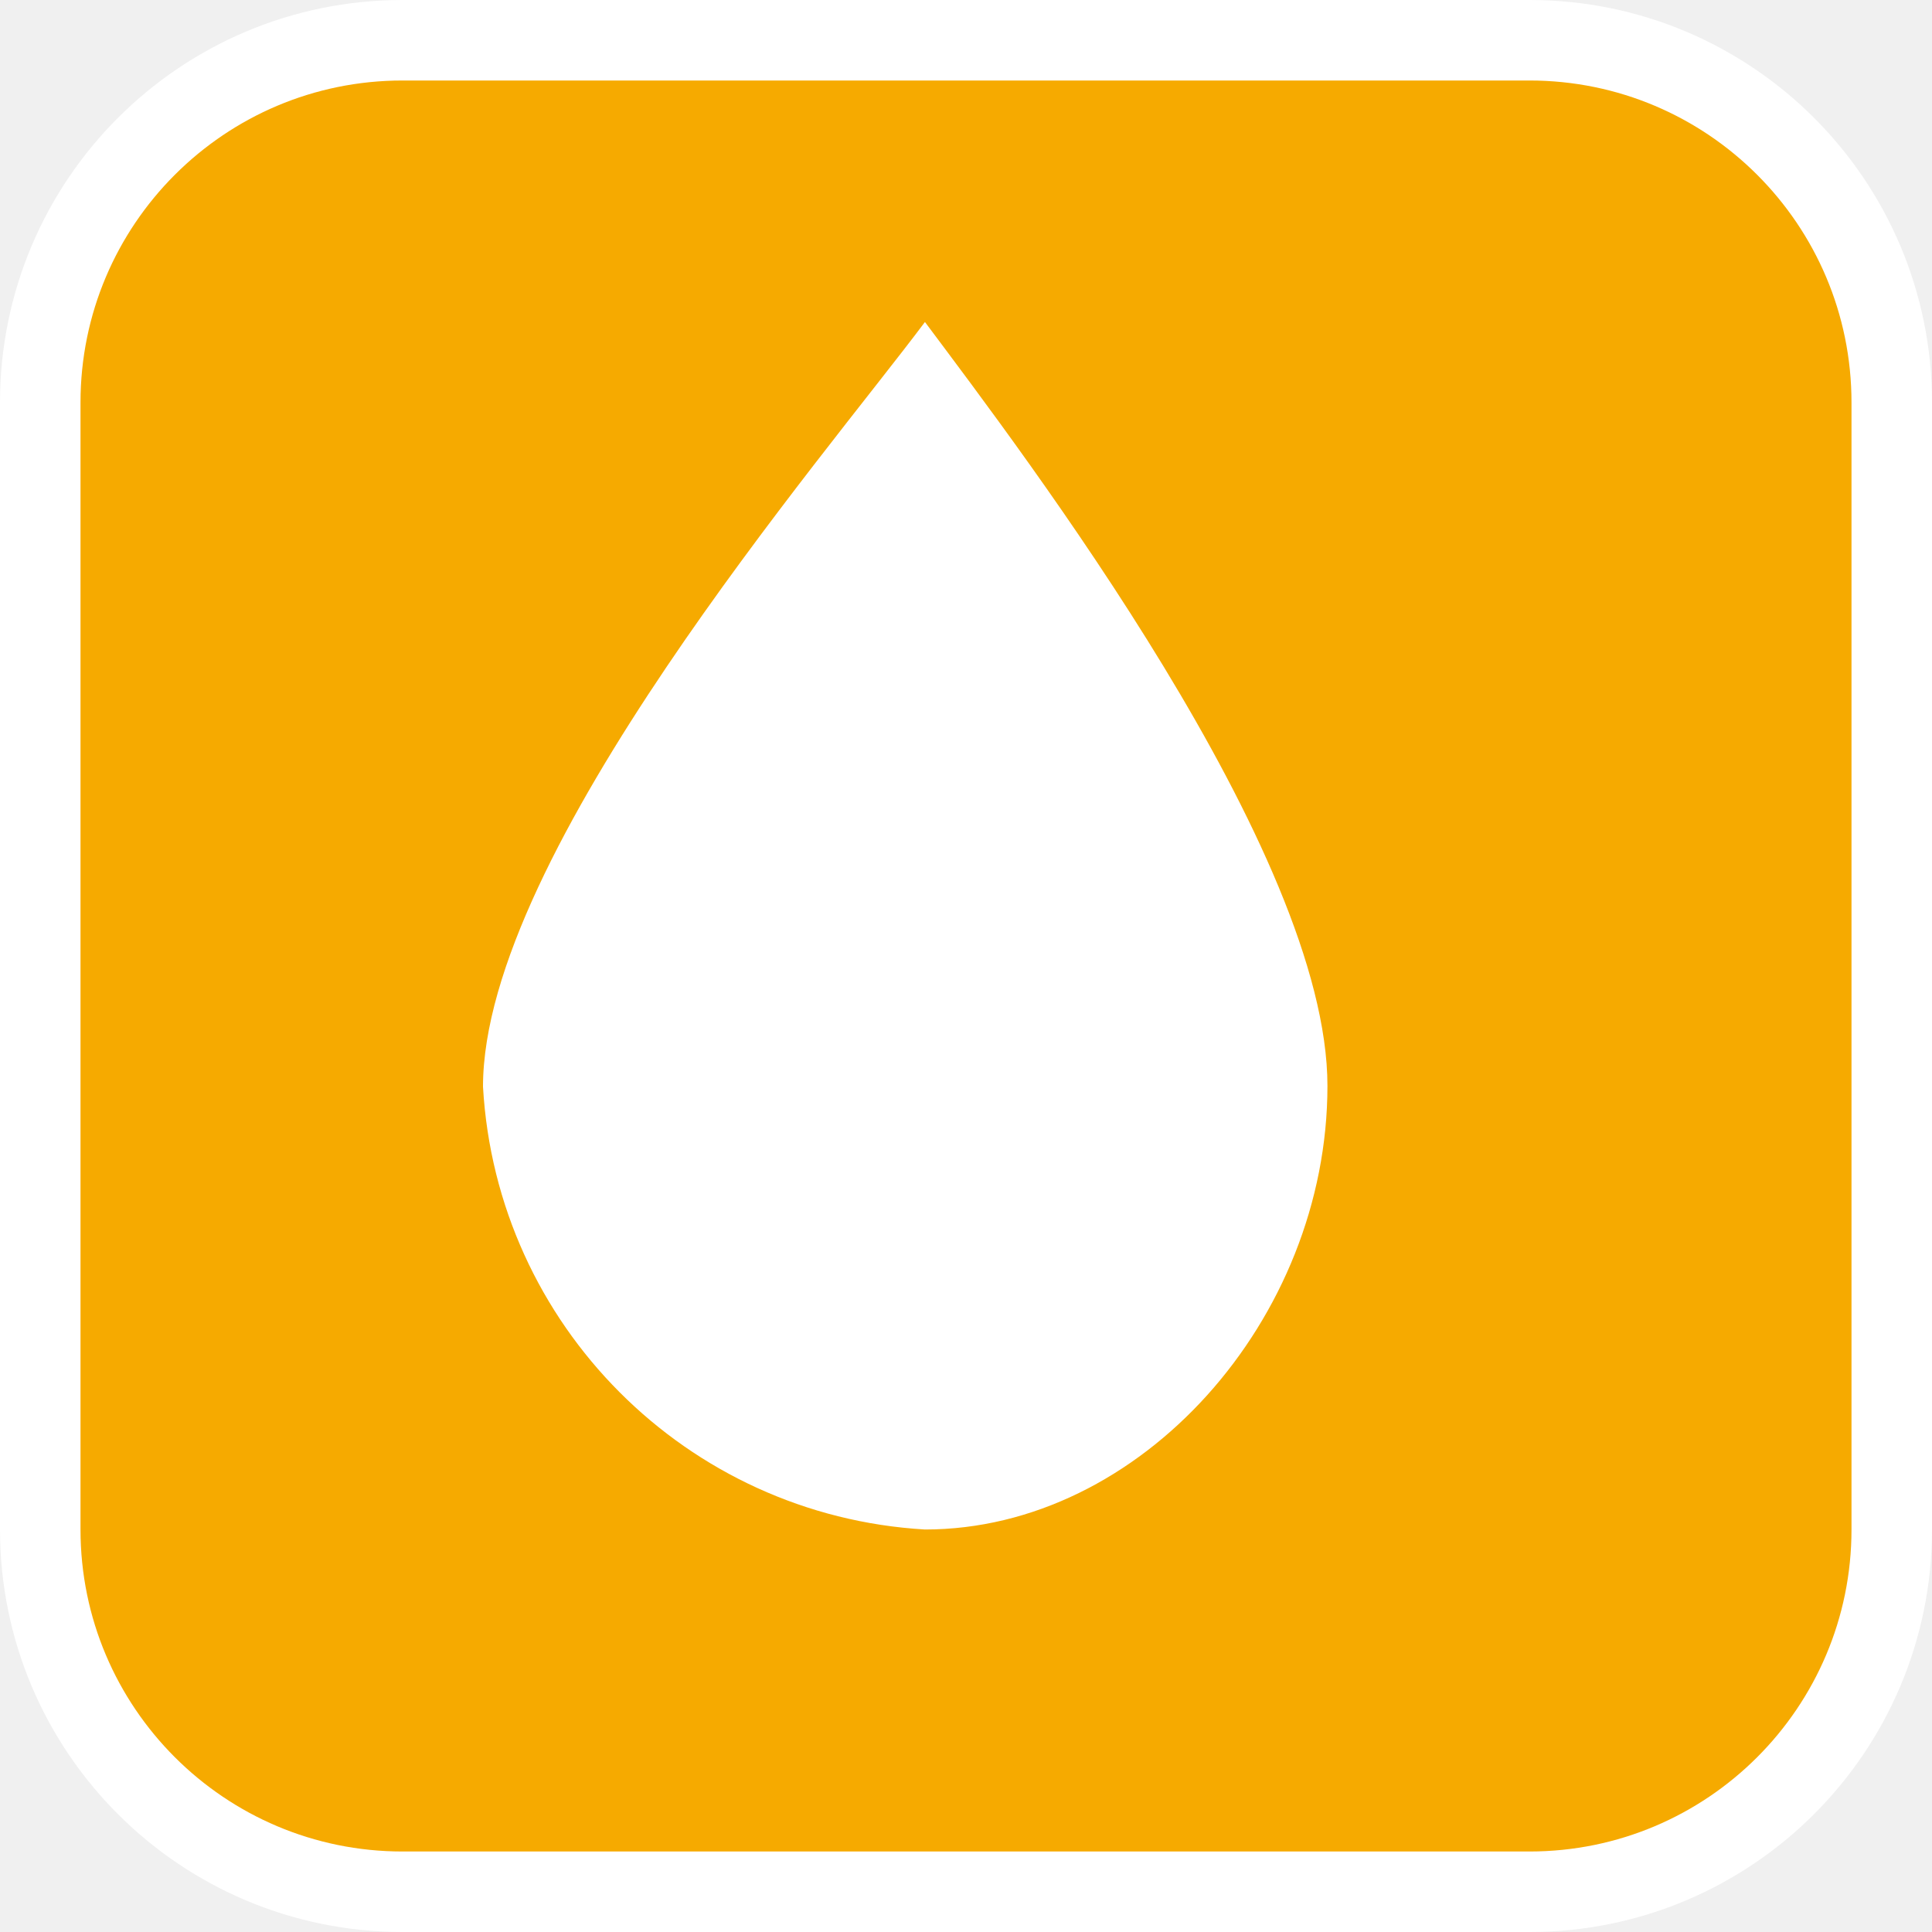
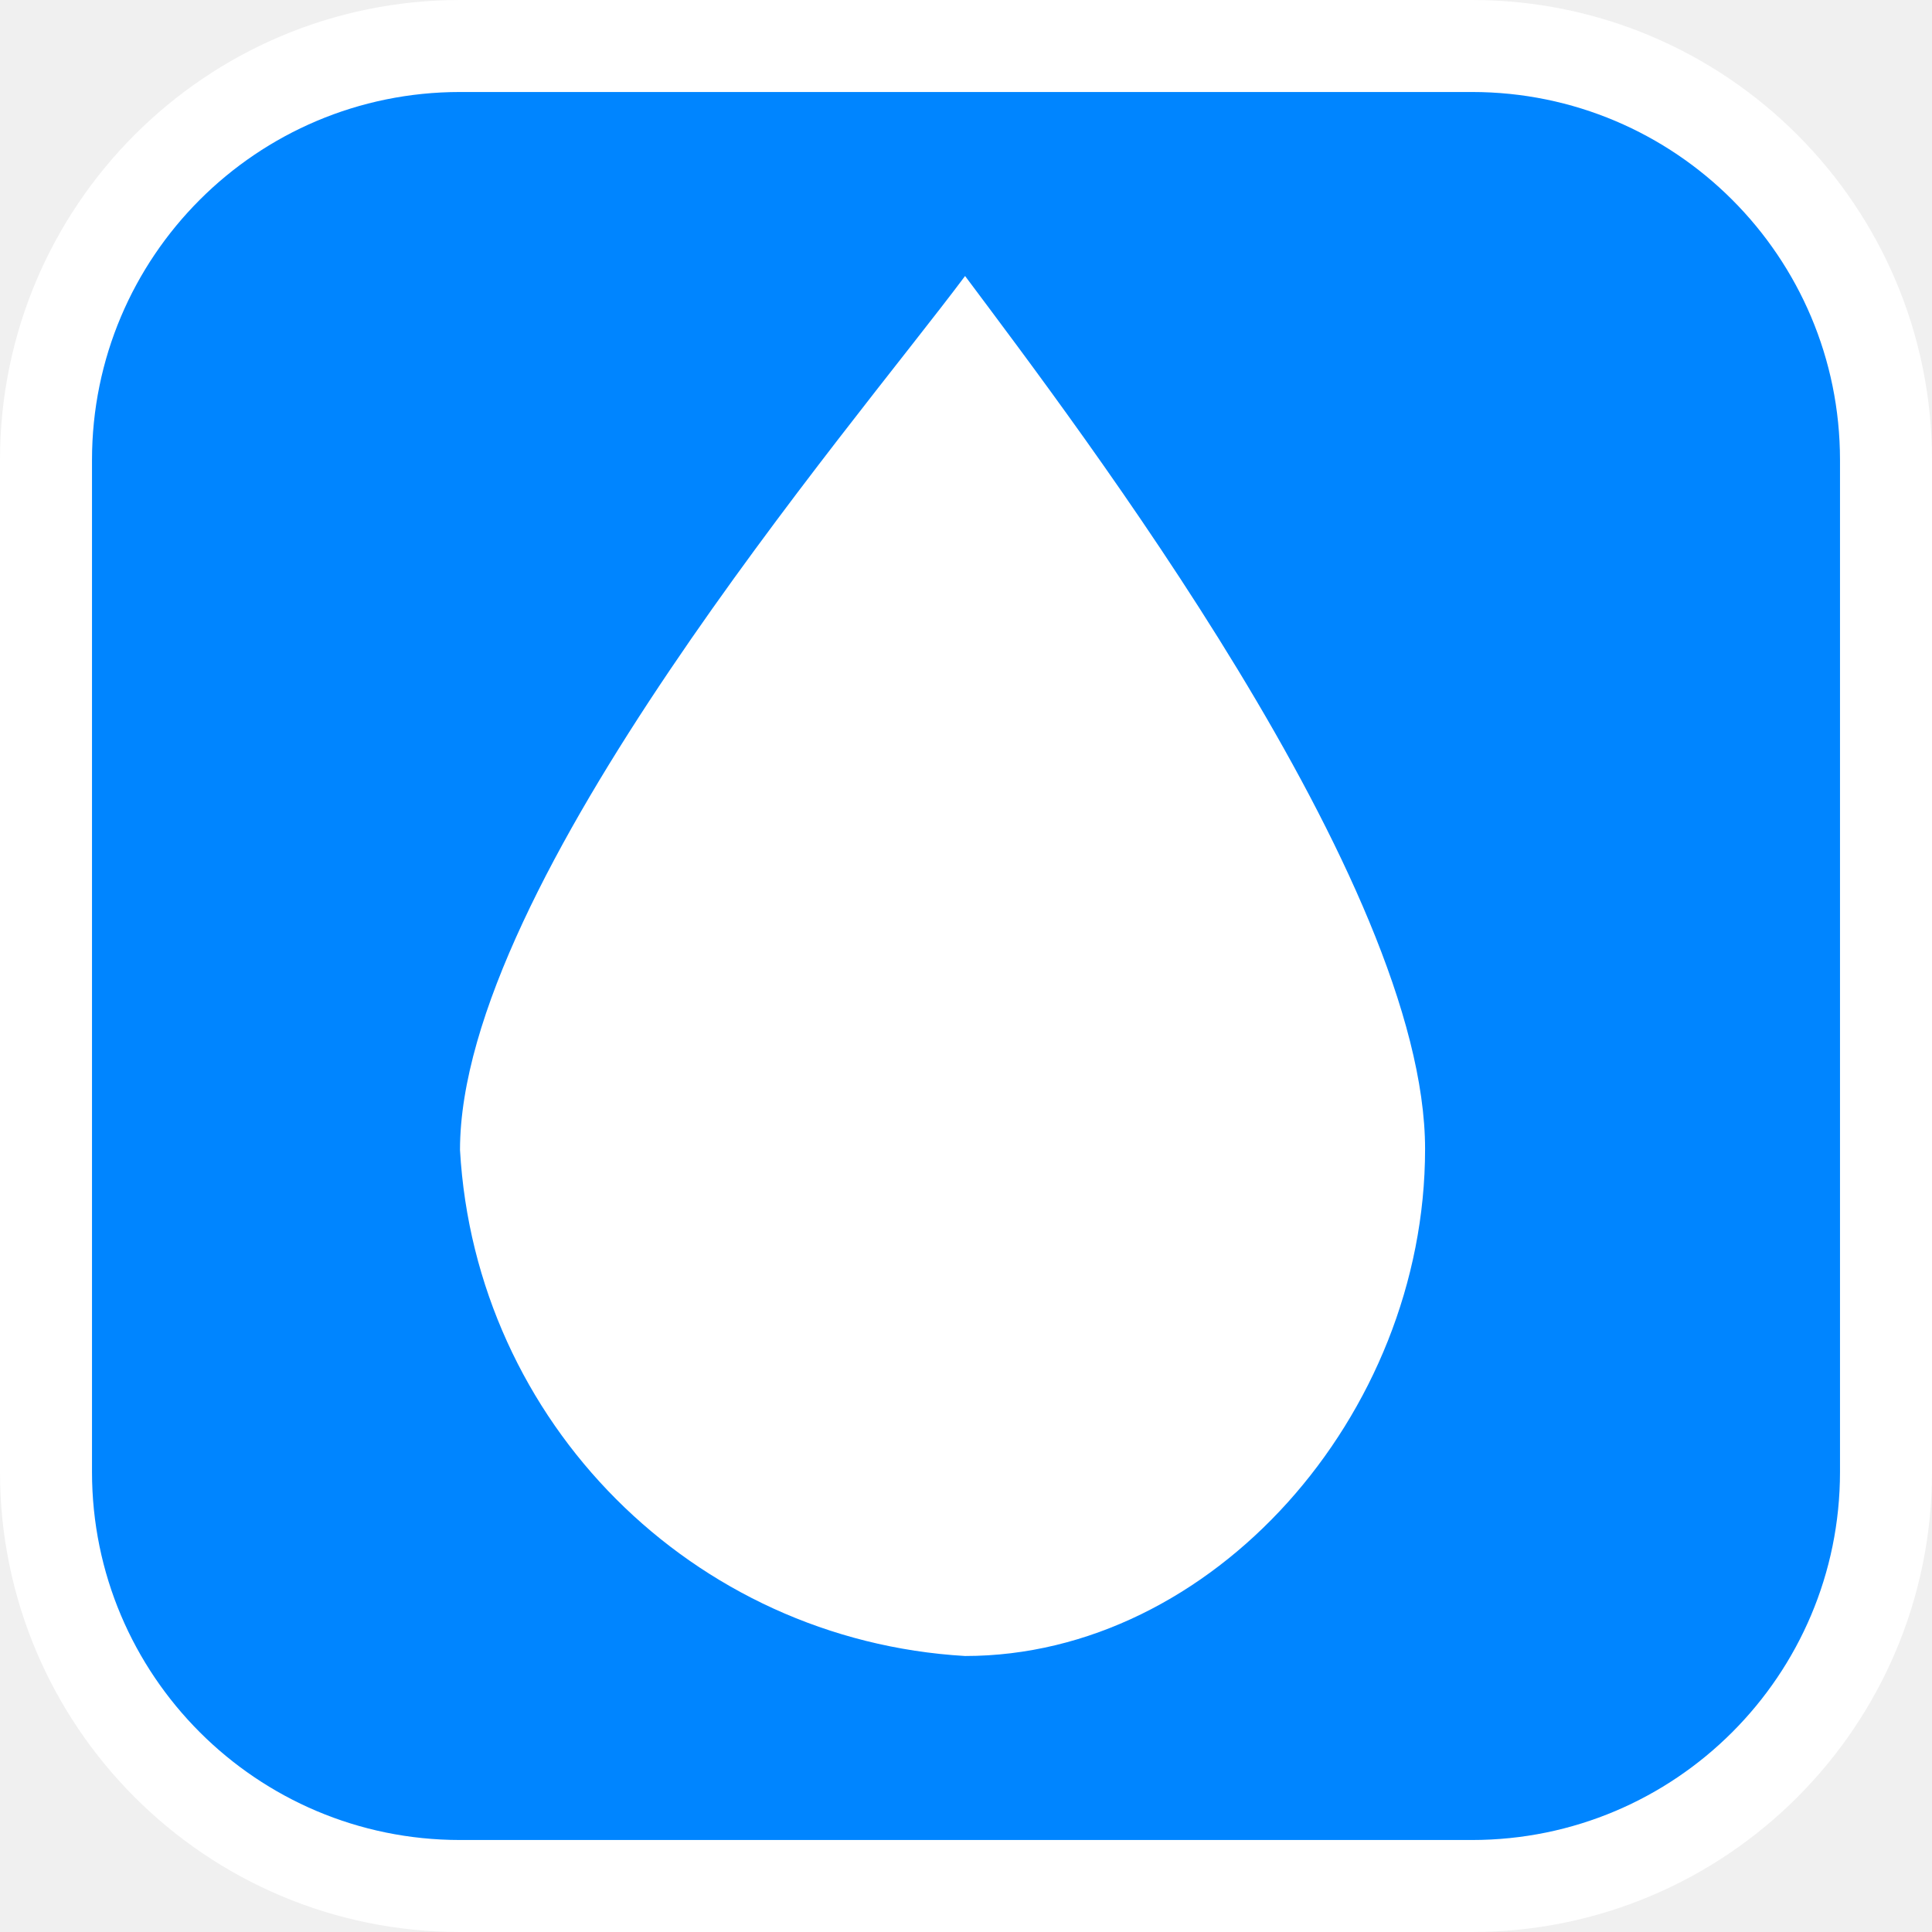
- <svg xmlns="http://www.w3.org/2000/svg" viewBox="0 0 24 24" height="24" width="24">
-   <rect fill="none" x="0" y="0" width="24" height="24" />
-   <rect x="1" y="1" rx="4" ry="4" width="22" height="22" stroke="#ffffff" style="stroke-linejoin:round;stroke-miterlimit:4;" fill="#ffffff" stroke-width="2" />
-   <rect x="1" y="1" width="22" height="22" rx="4" ry="4" fill="#f6aa00" />
-   <path fill="#ffffff" transform="translate(4 4)" d="M7.49,15C4.529,14.827,2.168,12.461,2,9.5C2,6.6,6.25,1.66,7.49,0c1.24,1.66,5,6.59,5,9.49S10.17,15,7.49,15z" />
+ <svg xmlns="http://www.w3.org/2000/svg" viewBox="0 0 21 21" height="21" width="21">
+   <rect fill="none" x="0" y="0" width="21" height="21" />
+   <rect x="1" y="1" rx="4" ry="4" width="19" height="19" stroke="#ffffff" style="stroke-linejoin:round;stroke-miterlimit:4;" fill="#ffffff" stroke-width="2" />
+   <rect x="1" y="1" width="19" height="19" rx="4" ry="4" fill="#0085ff" />
+   <path fill="#ffffff" transform="translate(3 3)" d="M7.49,15C4.529,14.827,2.168,12.461,2,9.5C2,6.6,6.25,1.66,7.49,0c1.24,1.66,5,6.59,5,9.49S10.17,15,7.49,15z" />
</svg>
